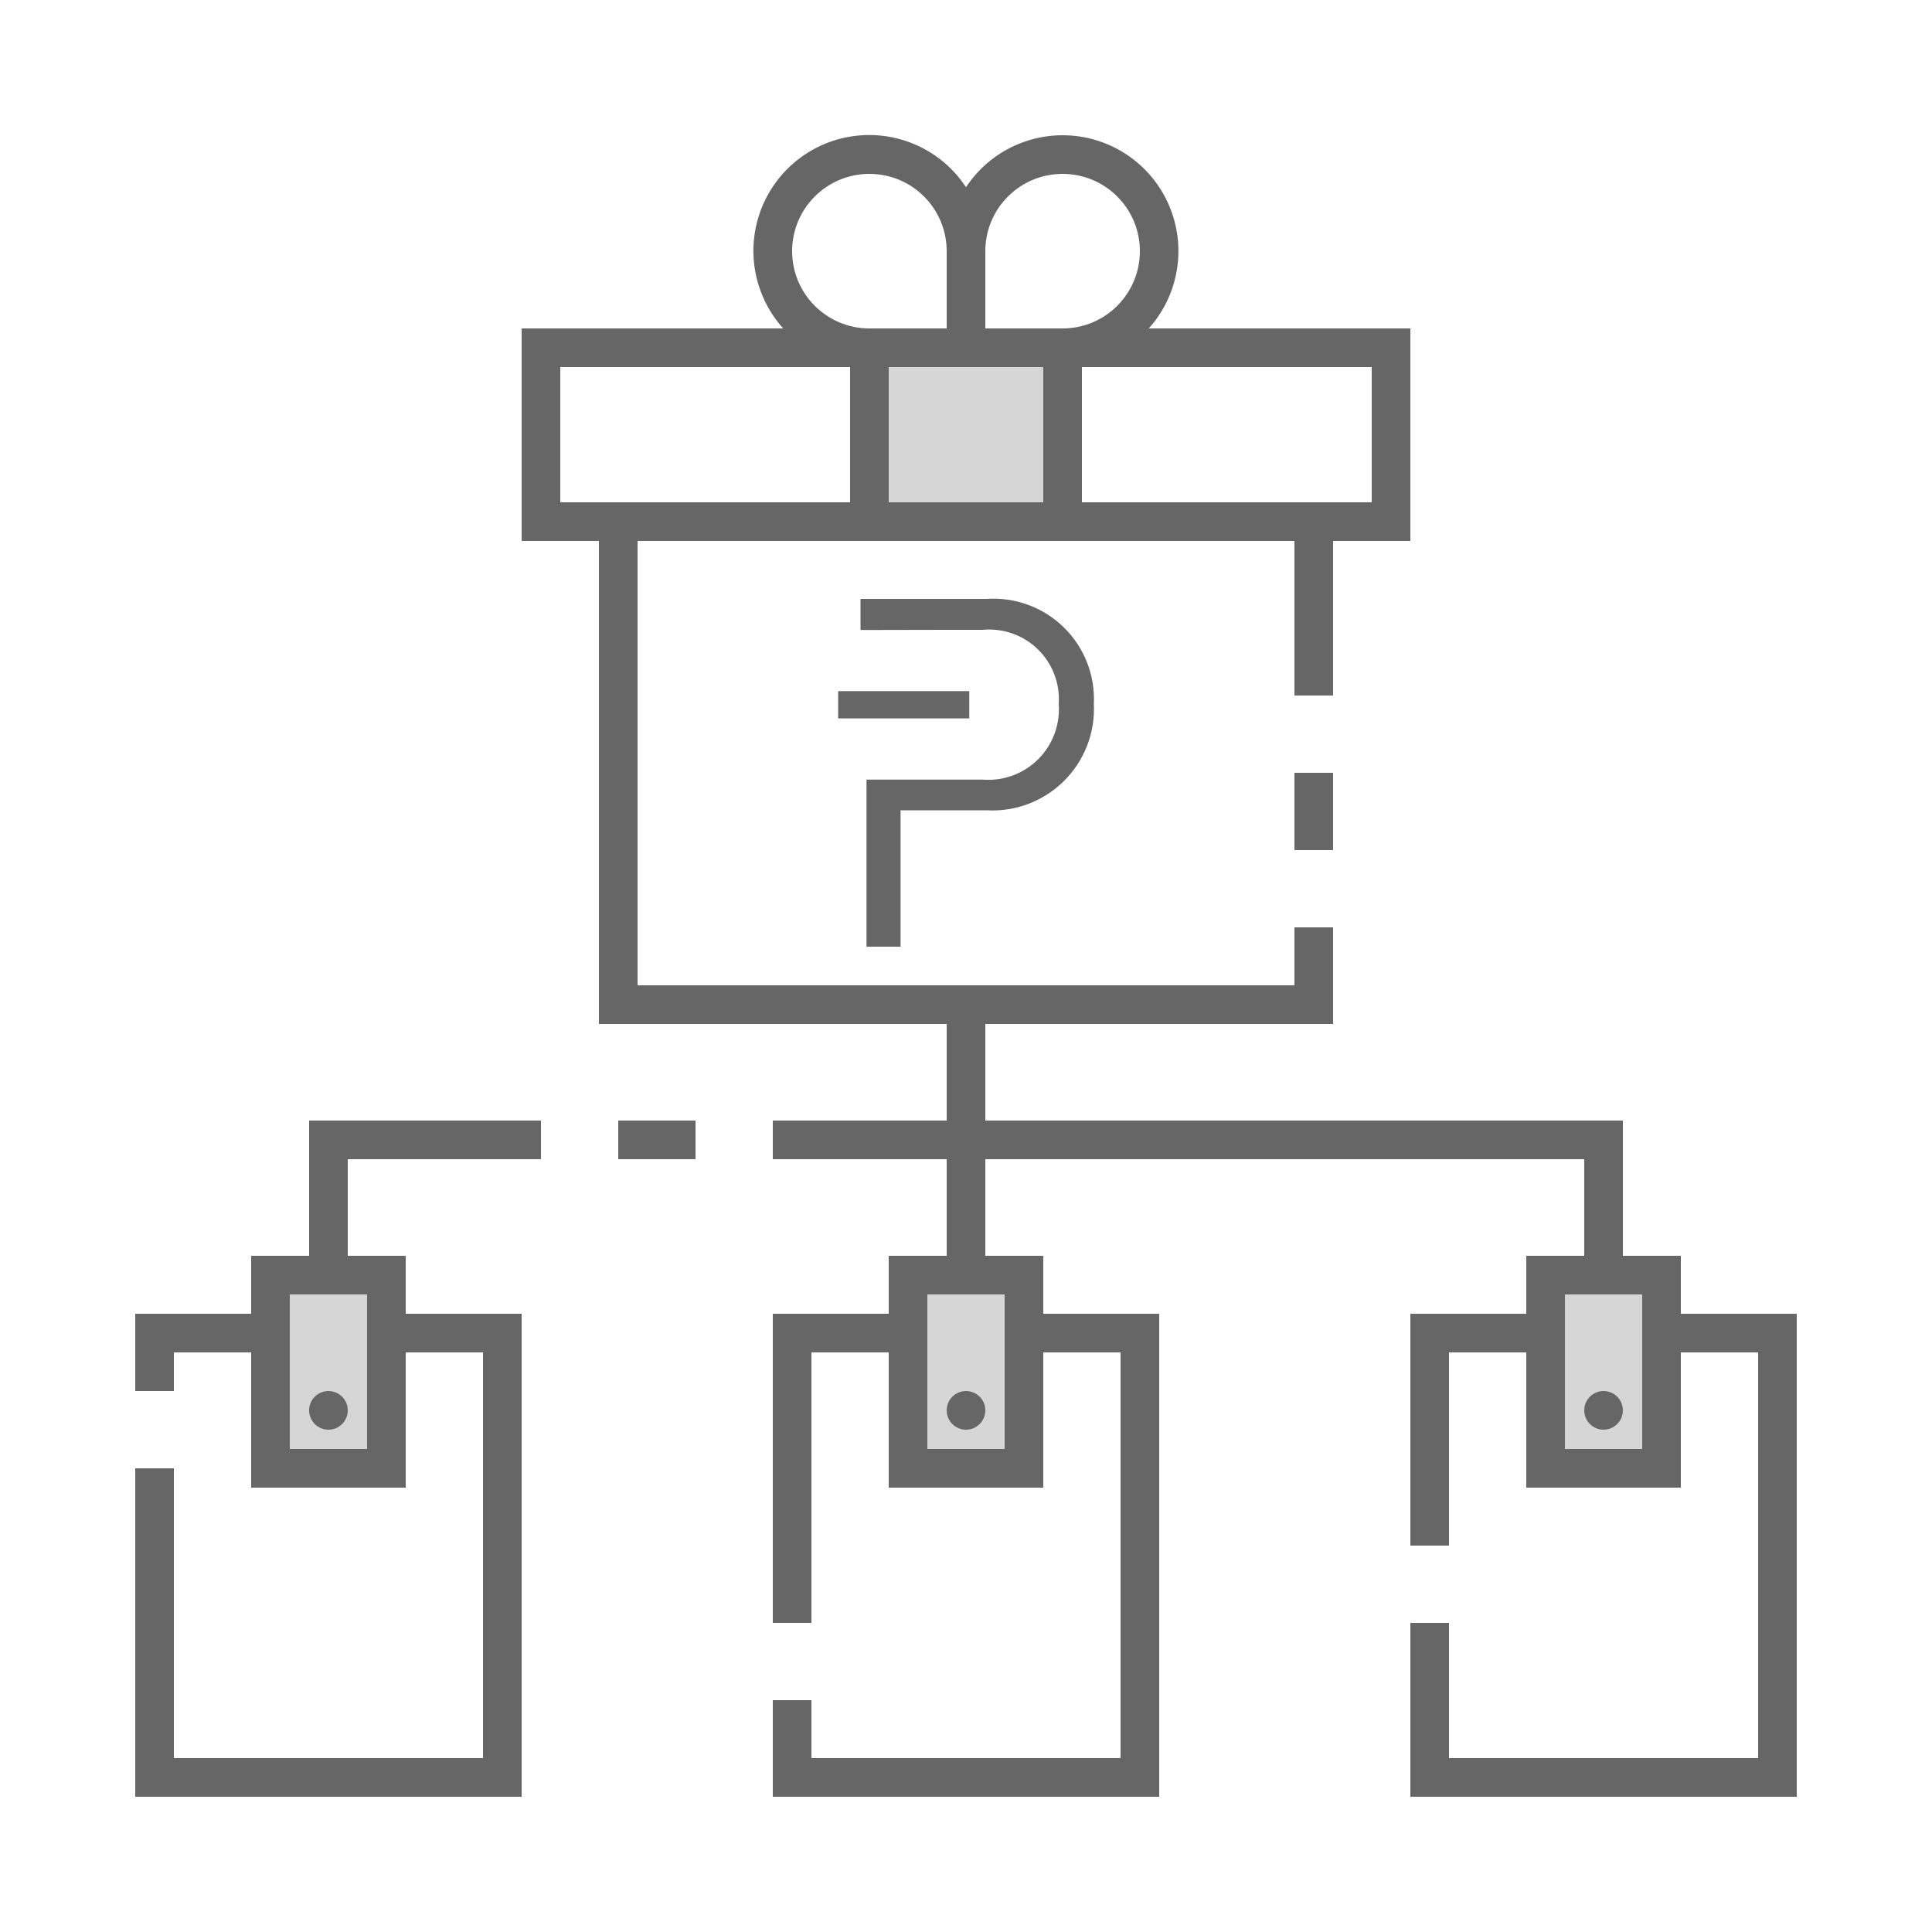
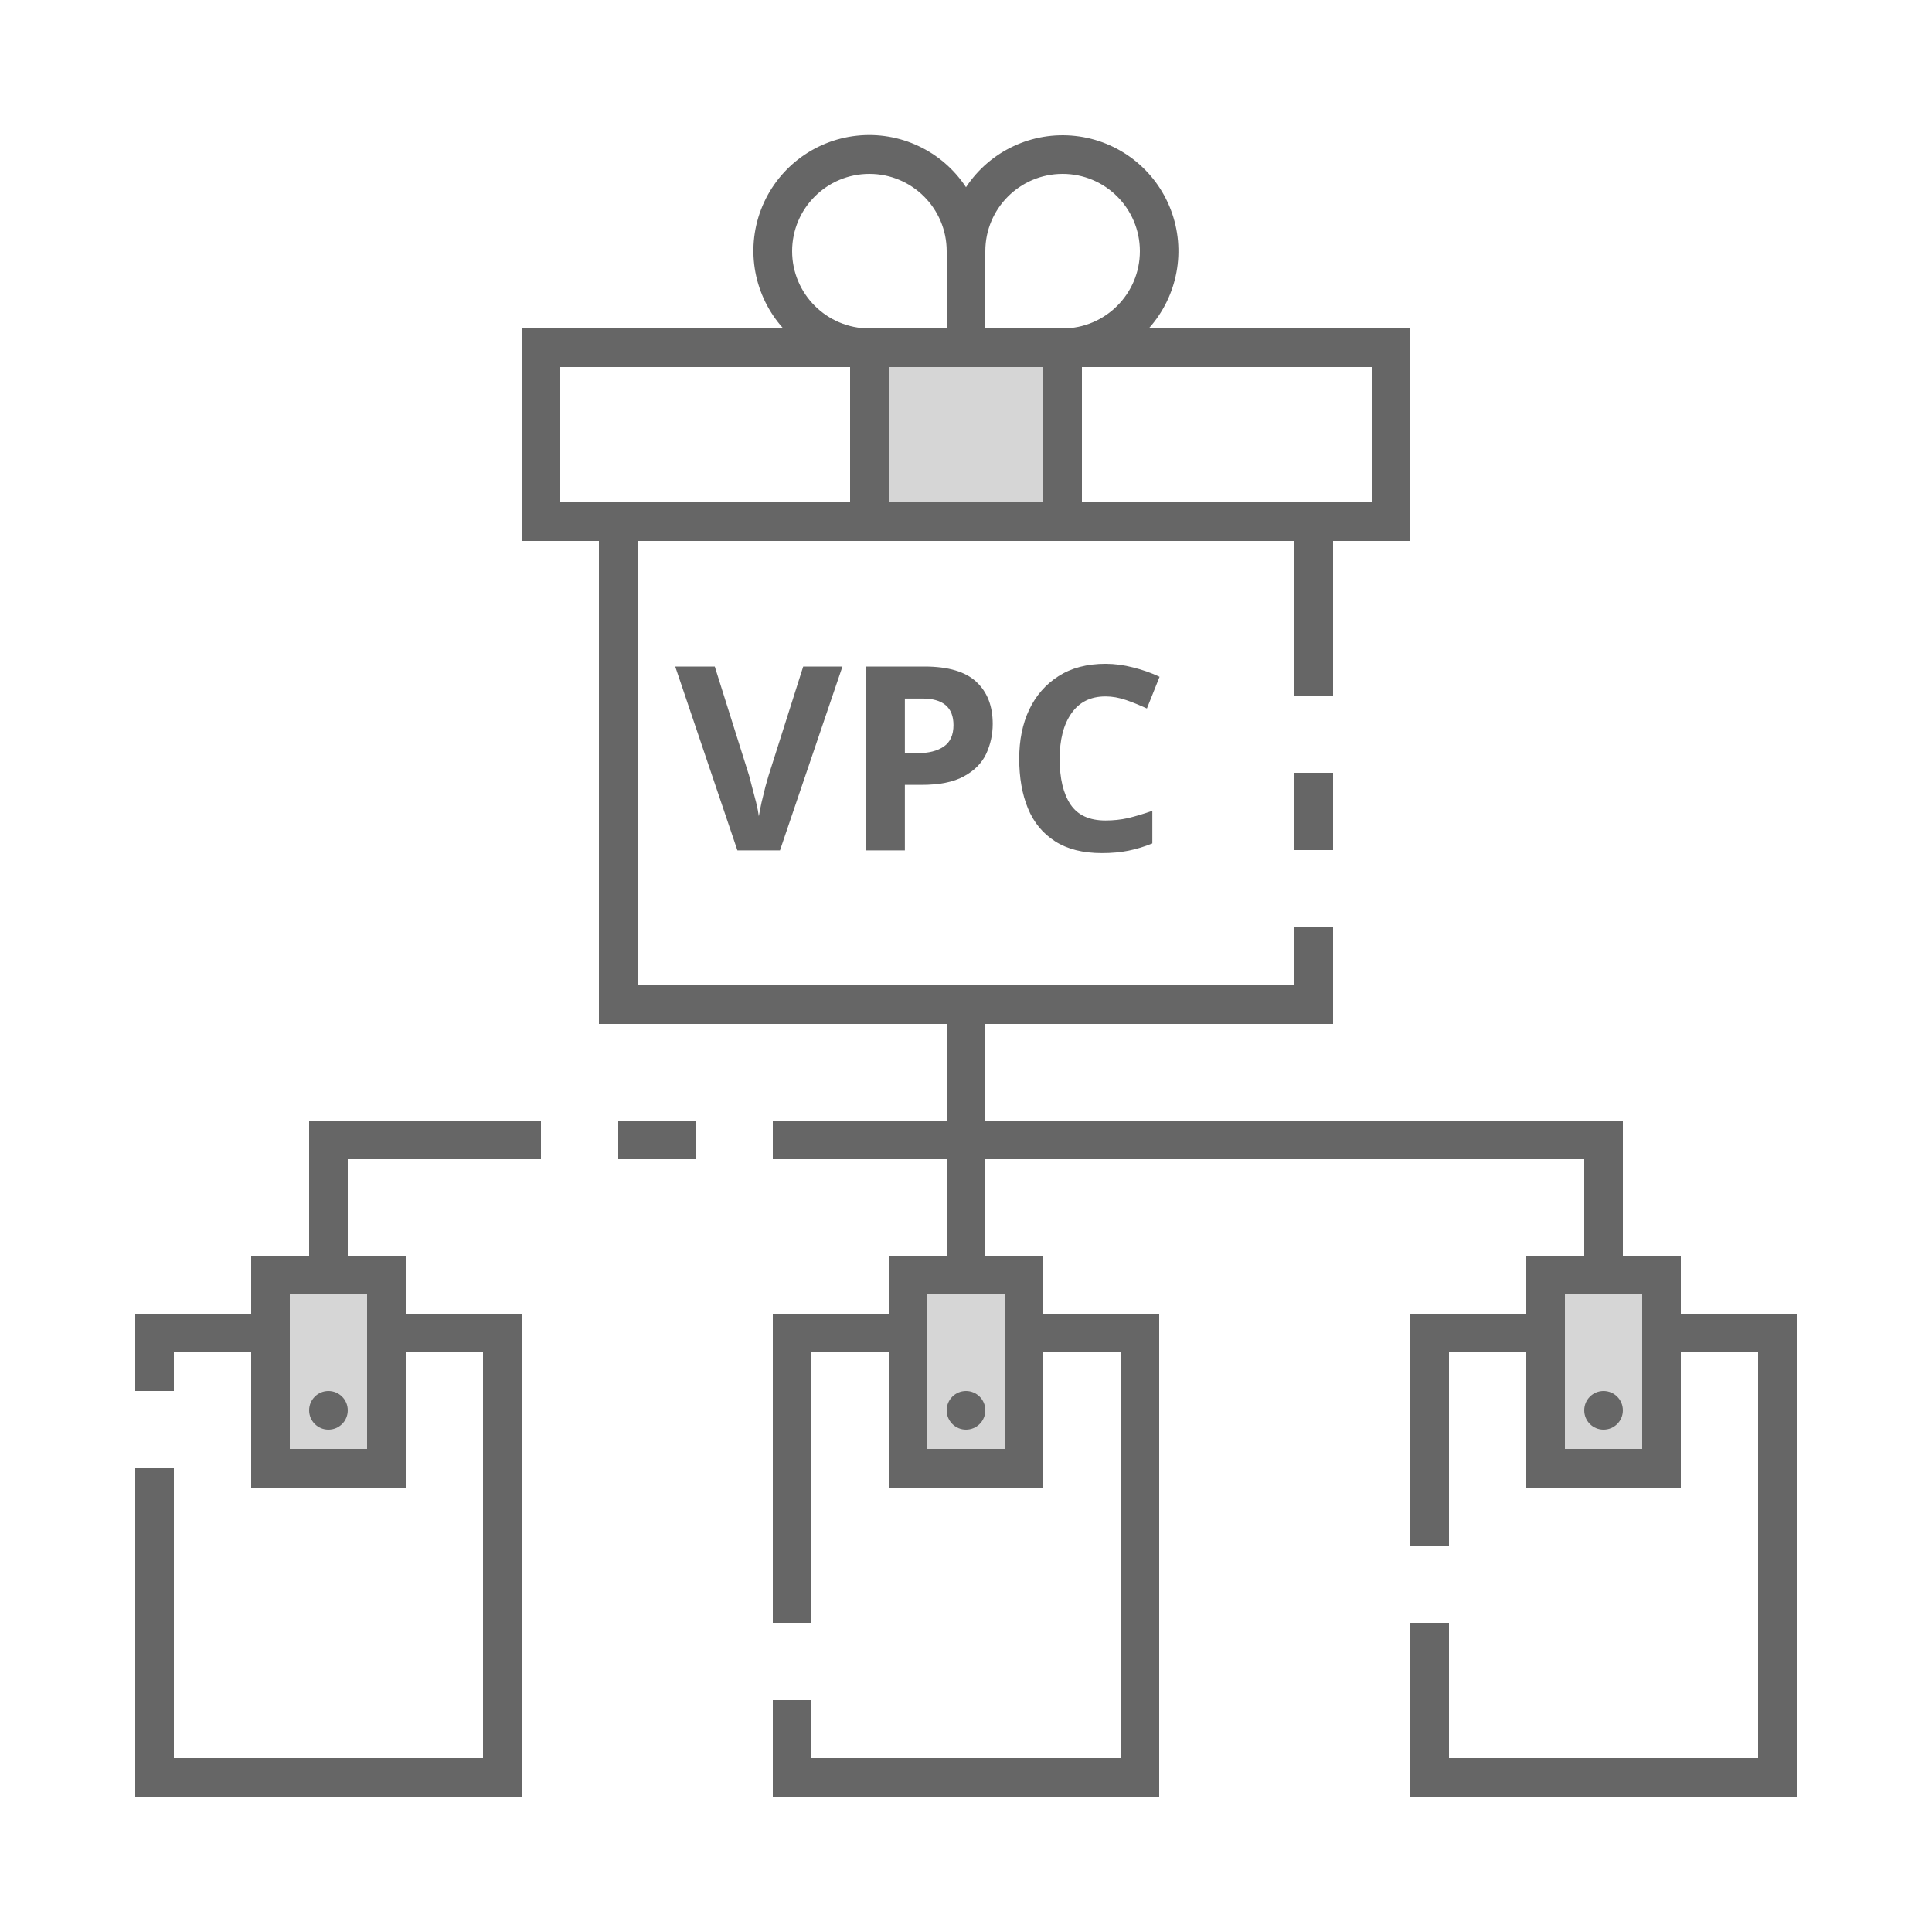
- <svg xmlns="http://www.w3.org/2000/svg" id="ic_empty_multisend" width="100" height="100" viewBox="0 0 100 100">
-   <defs>
-     <style type="text/css">
+ <svg xmlns="http://www.w3.org/2000/svg" version="1.1" viewBox="0 0 100 100" height="100" width="100" id="ic_empty_multisend">
+   <defs id="defs12">
+     <style id="style10" type="text/css">
            .cls-1{fill:#d6d6d6}.cls-2{fill:#666}.cls-3{fill:none}
        </style>
  </defs>
-   <g id="Group_9031" data-name="Group 9031">
-     <g id="Group_9029" data-name="Group 9029">
-       <path id="Rectangle_4683" d="M0 0h10v9H0z" class="cls-1" data-name="Rectangle 4683" transform="translate(45 18)" />
-       <g id="Group_9028" data-name="Group 9028">
-         <path id="Rectangle_4684" d="M0 0h6v10H0z" class="cls-1" data-name="Rectangle 4684" transform="translate(14 66)" />
-         <path id="Rectangle_4685" d="M0 0h6v10H0z" class="cls-1" data-name="Rectangle 4685" transform="translate(80 66)" />
-         <path id="Rectangle_4686" d="M0 0h6v10H0z" class="cls-1" data-name="Rectangle 4686" transform="translate(47 66)" />
+   <g id="g82">
+     <g data-name="Group 9029" id="Group_9029">
+       <path transform="translate(45,18)" data-name="Rectangle 4683" class="cls-1" d="M 0,0 H 10 V 9 H 0 Z" id="Rectangle_4683" />
+       <g data-name="Group 9028" id="Group_9028">
+         <path transform="translate(14,66)" data-name="Rectangle 4684" class="cls-1" d="M 0,0 H 6 V 10 H 0 Z" id="Rectangle_4684" />
+         <path transform="translate(80,66)" data-name="Rectangle 4685" class="cls-1" d="M 0,0 H 6 V 10 H 0 Z" id="Rectangle_4685" />
+         <path transform="translate(47,66)" data-name="Rectangle 4686" class="cls-1" d="M 0,0 H 6 V 10 H 0 Z" id="Rectangle_4686" />
      </g>
    </g>
-     <g id="Group_9030" data-name="Group 9030">
-       <path id="Rectangle_4687" d="M0 0h6.787v1.412H0z" class="cls-2" data-name="Rectangle 4687" transform="translate(43.382 35.772)" />
-       <path id="Path_18985" d="M46.613 41.941h4.459a5.256 5.256 0 0 0 5.546-5.506A5.2 5.2 0 0 0 51.058 31h-6.519v1.609L49 32.6h1.863a3.607 3.607 0 0 1 3.937 3.84 3.655 3.655 0 0 1-3.965 3.911H44.85V49h1.763z" class="cls-2" data-name="Path 18985" />
-       <path id="Rectangle_4688" d="M0 0h2v4H0z" class="cls-2" data-name="Rectangle 4688" transform="translate(67 40)" />
-       <circle id="Ellipse_626" cx="1" cy="1" r="1" class="cls-2" data-name="Ellipse 626" transform="translate(49 72)" />
-       <circle id="Ellipse_627" cx="1" cy="1" r="1" class="cls-2" data-name="Ellipse 627" transform="translate(82 72)" />
-       <path id="Rectangle_4689" d="M0 0h4v2H0z" class="cls-2" data-name="Rectangle 4689" transform="translate(32 58)" />
-       <path id="Path_18986" d="M16 65h-3v3H7v4h2v-2h4v7h8v-7h4v21H9V76H7v17h20V68h-6v-3h-3v-5h10v-2H16zm3 2v8h-4v-8z" class="cls-2" data-name="Path 18986" />
-       <circle id="Ellipse_628" cx="1" cy="1" r="1" class="cls-2" data-name="Ellipse 628" transform="translate(16 72)" />
-       <path id="Path_18987" d="M87 68v-3h-3v-7H51v-5h18v-5h-2v3H33V28h34v8h2v-8h4V17H59.46A5.994 5.994 0 1 0 50 9.69 5.995 5.995 0 1 0 40.54 17H27v11h4v25h18v5h-9v2h9v5h-3v3h-6v16h2V70h4v7h8v-7h4v21H42v-3h-2v5h20V68h-6v-3h-3v-5h31v5h-3v3h-6v12h2V70h4v7h8v-7h4v21H75v-7h-2v9h20V68zM71 19v7H56v-7zm-20-6a4 4 0 1 1 4 4h-4zm0 6h3v7h-8v-7h5zM45 9a4 4 0 0 1 4 4v4h-4a4 4 0 0 1 0-8zM29 26v-7h15v7H29zm23 41v8h-4v-8zm33 8h-4v-8h4z" class="cls-2" data-name="Path 18987" />
-     </g>
+     <path id="Rectangle_4688" d="m 67,40 h 2 v 4 h -2 z" class="cls-2" data-name="Rectangle 4688" />
+     <circle id="Ellipse_626" cx="50" cy="73" r="1" class="cls-2" data-name="Ellipse 626" />
+     <circle id="Ellipse_627" cx="83" cy="73" r="1" class="cls-2" data-name="Ellipse 627" />
+     <path id="Rectangle_4689" d="m 32,58 h 4 v 2 h -4 z" class="cls-2" data-name="Rectangle 4689" />
+     <path id="Path_18986" d="m 16,65 h -3 v 3 H 7 v 4 h 2 v -2 h 4 v 7 h 8 v -7 h 4 V 91 H 9 V 76 H 7 V 93 H 27 V 68 H 21 V 65 H 18 V 60 H 28 V 58 H 16 Z m 3,2 v 8 h -4 v -8 z" class="cls-2" data-name="Path 18986" />
+     <circle id="Ellipse_628" cx="17" cy="73" r="1" class="cls-2" data-name="Ellipse 628" />
+     <path id="Path_18987" d="M 87,68 V 65 H 84 V 58 H 51 v -5 h 18 v -5 h -2 v 3 H 33 V 28 h 34 v 8 h 2 v -8 h 4 V 17 H 59.46 A 5.994,5.994 0 1 0 50,9.69 5.995,5.995 0 1 0 40.54,17 H 27 v 11 h 4 v 25 h 18 v 5 h -9 v 2 h 9 v 5 h -3 v 3 h -6 v 16 h 2 V 70 h 4 v 7 h 8 v -7 h 4 V 91 H 42 v -3 h -2 v 5 H 60 V 68 h -6 v -3 h -3 v -5 h 31 v 5 h -3 v 3 h -6 v 12 h 2 V 70 h 4 v 7 h 8 v -7 h 4 V 91 H 75 v -7 h -2 v 9 H 93 V 68 Z M 71,19 v 7 H 56 V 19 Z M 51,13 a 4,4 0 1 1 4,4 h -4 z m 0,6 h 3 v 7 H 46 V 19 Z M 45,9 a 4,4 0 0 1 4,4 v 4 H 45 A 4,4 0 0 1 45,9 Z M 29,26 v -7 h 15 v 7 z m 23,41 v 8 h -4 v -8 z m 33,8 h -4 v -8 h 4 z" class="cls-2" data-name="Path 18987" />
+     <path id="Rectangle_4690" d="M0 0h100v100H0z" class="cls-3" data-name="Rectangle 4690" />
+     <text xml:space="preserve" style="font-style:normal;font-variant:normal;font-weight:bold;font-stretch:normal;font-size:13.333px;line-height:1.25;font-family:sans-serif;-inkscape-font-specification:'sans-serif, Bold';font-variant-ligatures:normal;font-variant-caps:normal;font-variant-numeric:normal;font-variant-east-asian:normal;fill:#666666;fill-opacity:1;stroke:none;" x="34.951" y="44.013" id="text64">
+       <tspan id="tspan62" x="34.951" y="44.013">VPC</tspan>
+     </text>
  </g>
-   <path id="Rectangle_4690" d="M0 0h100v100H0z" class="cls-3" data-name="Rectangle 4690" />
</svg>
